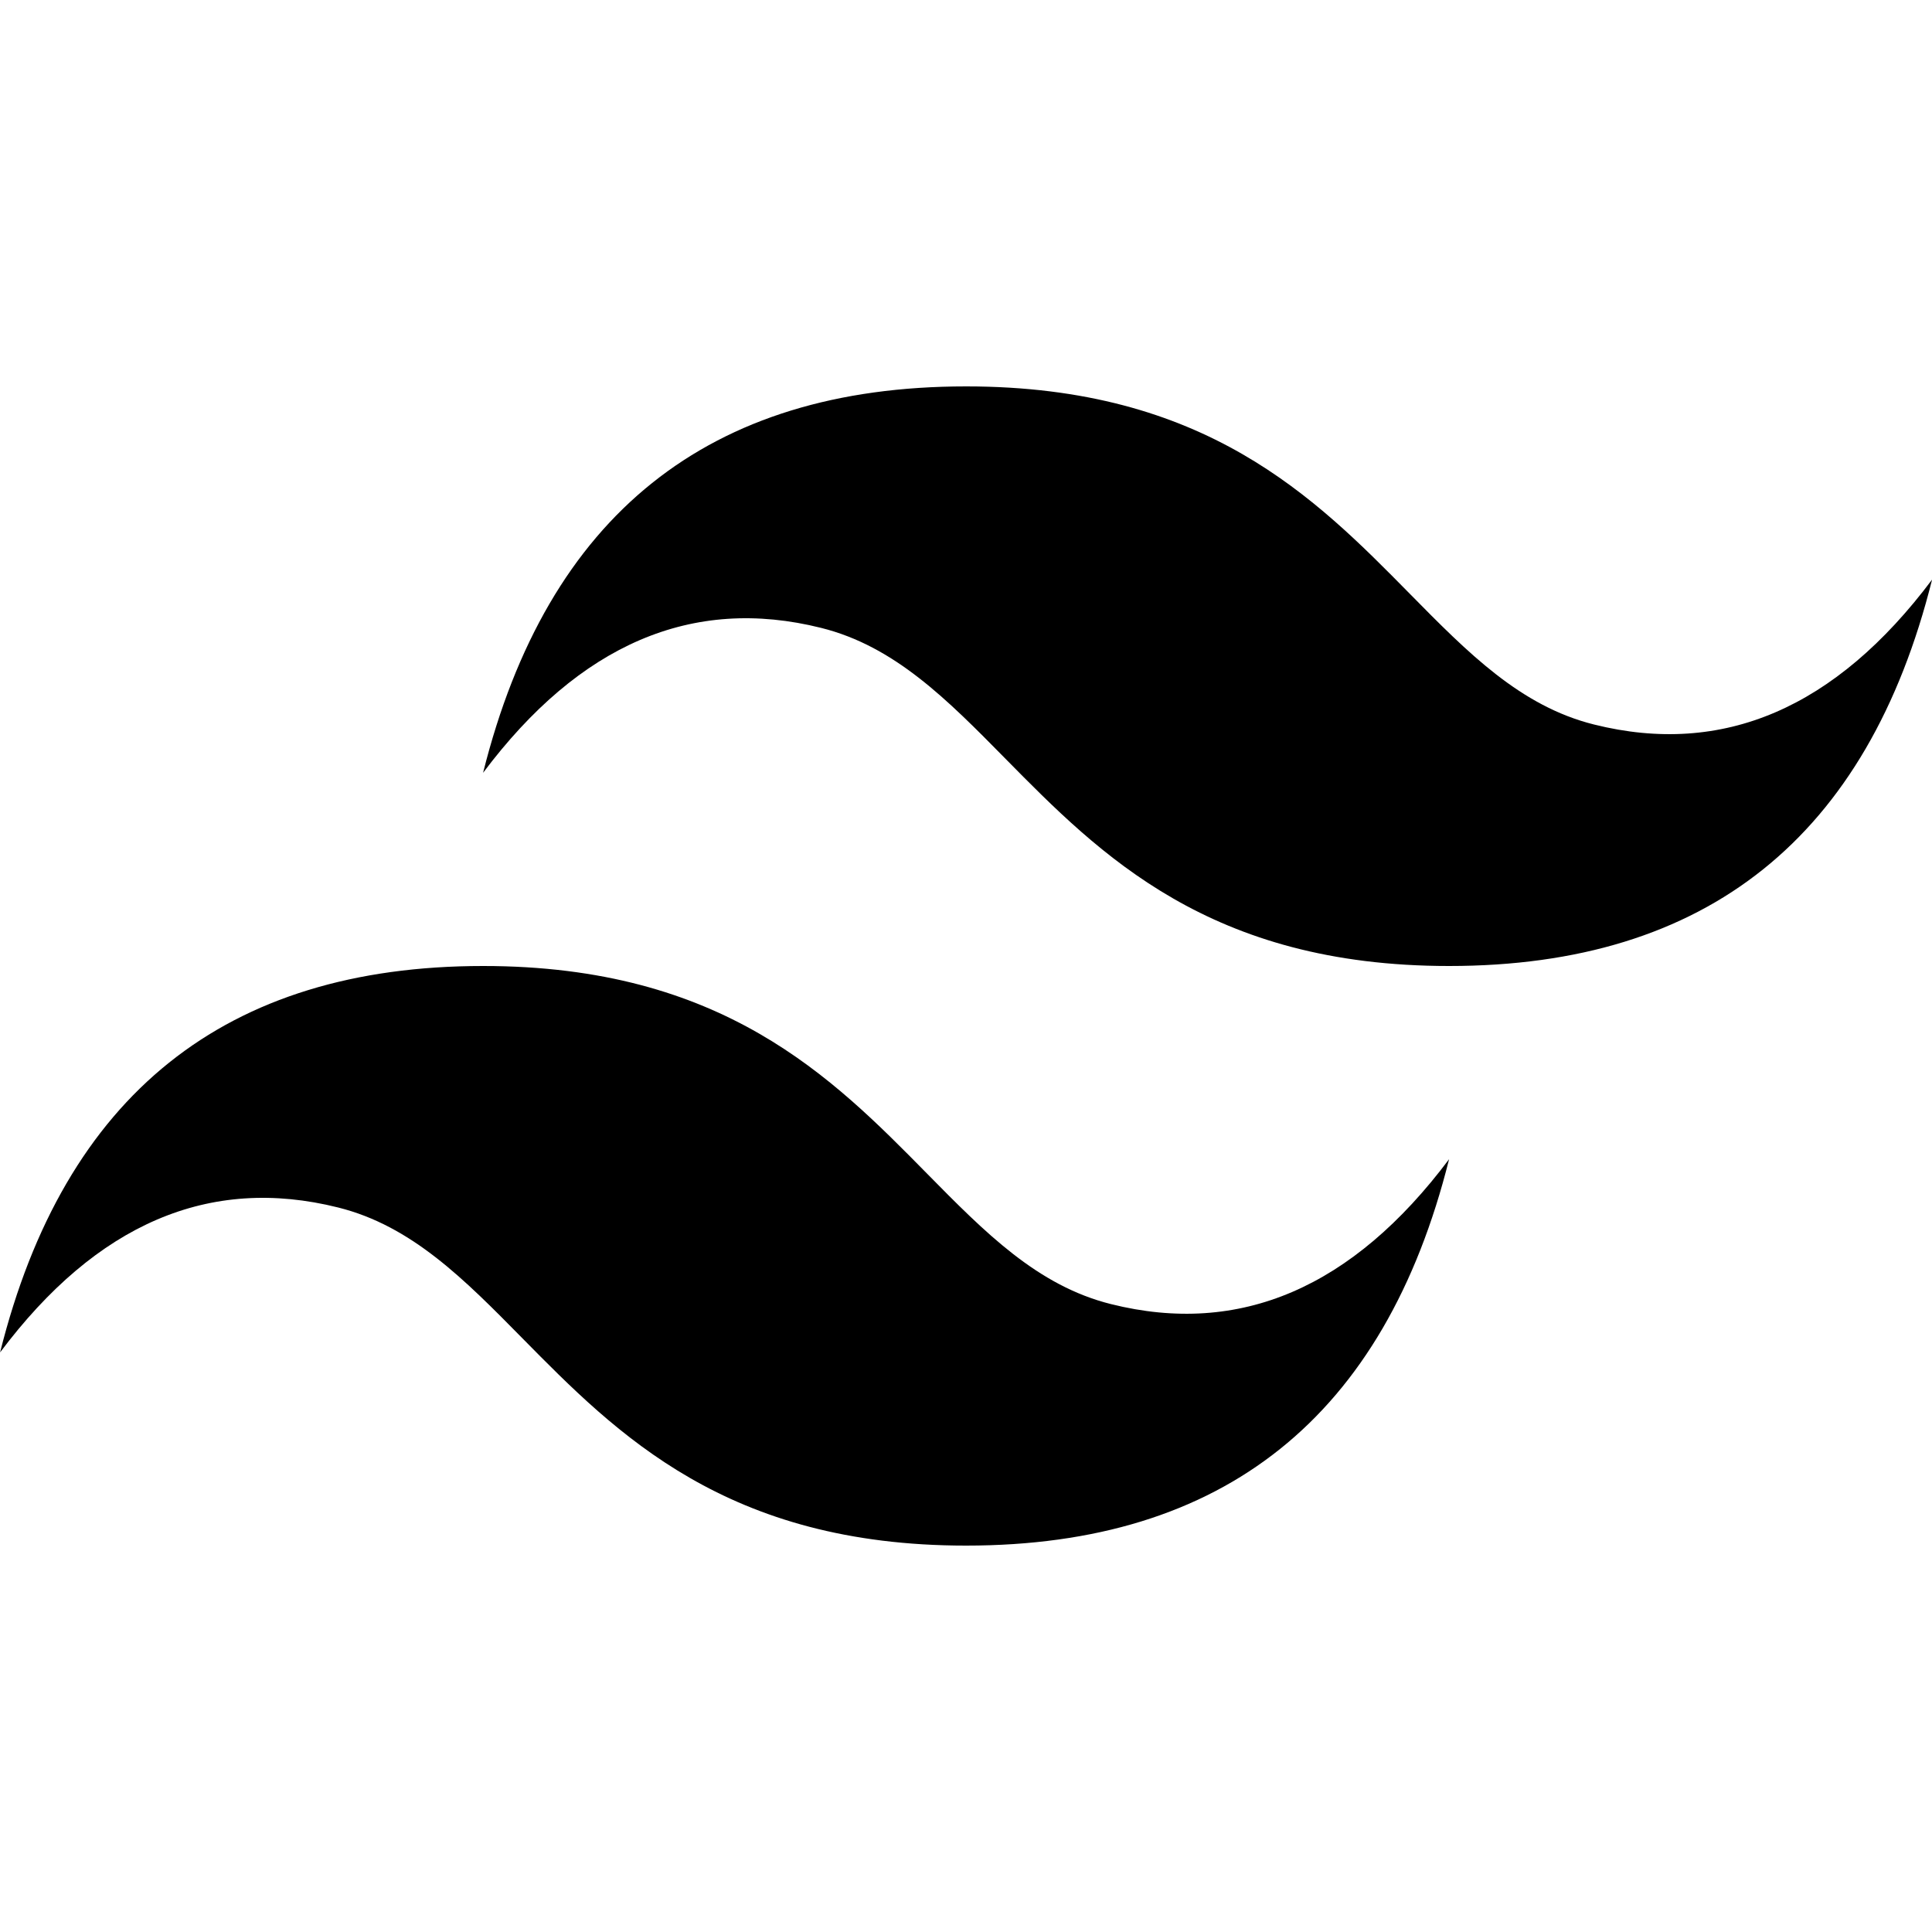
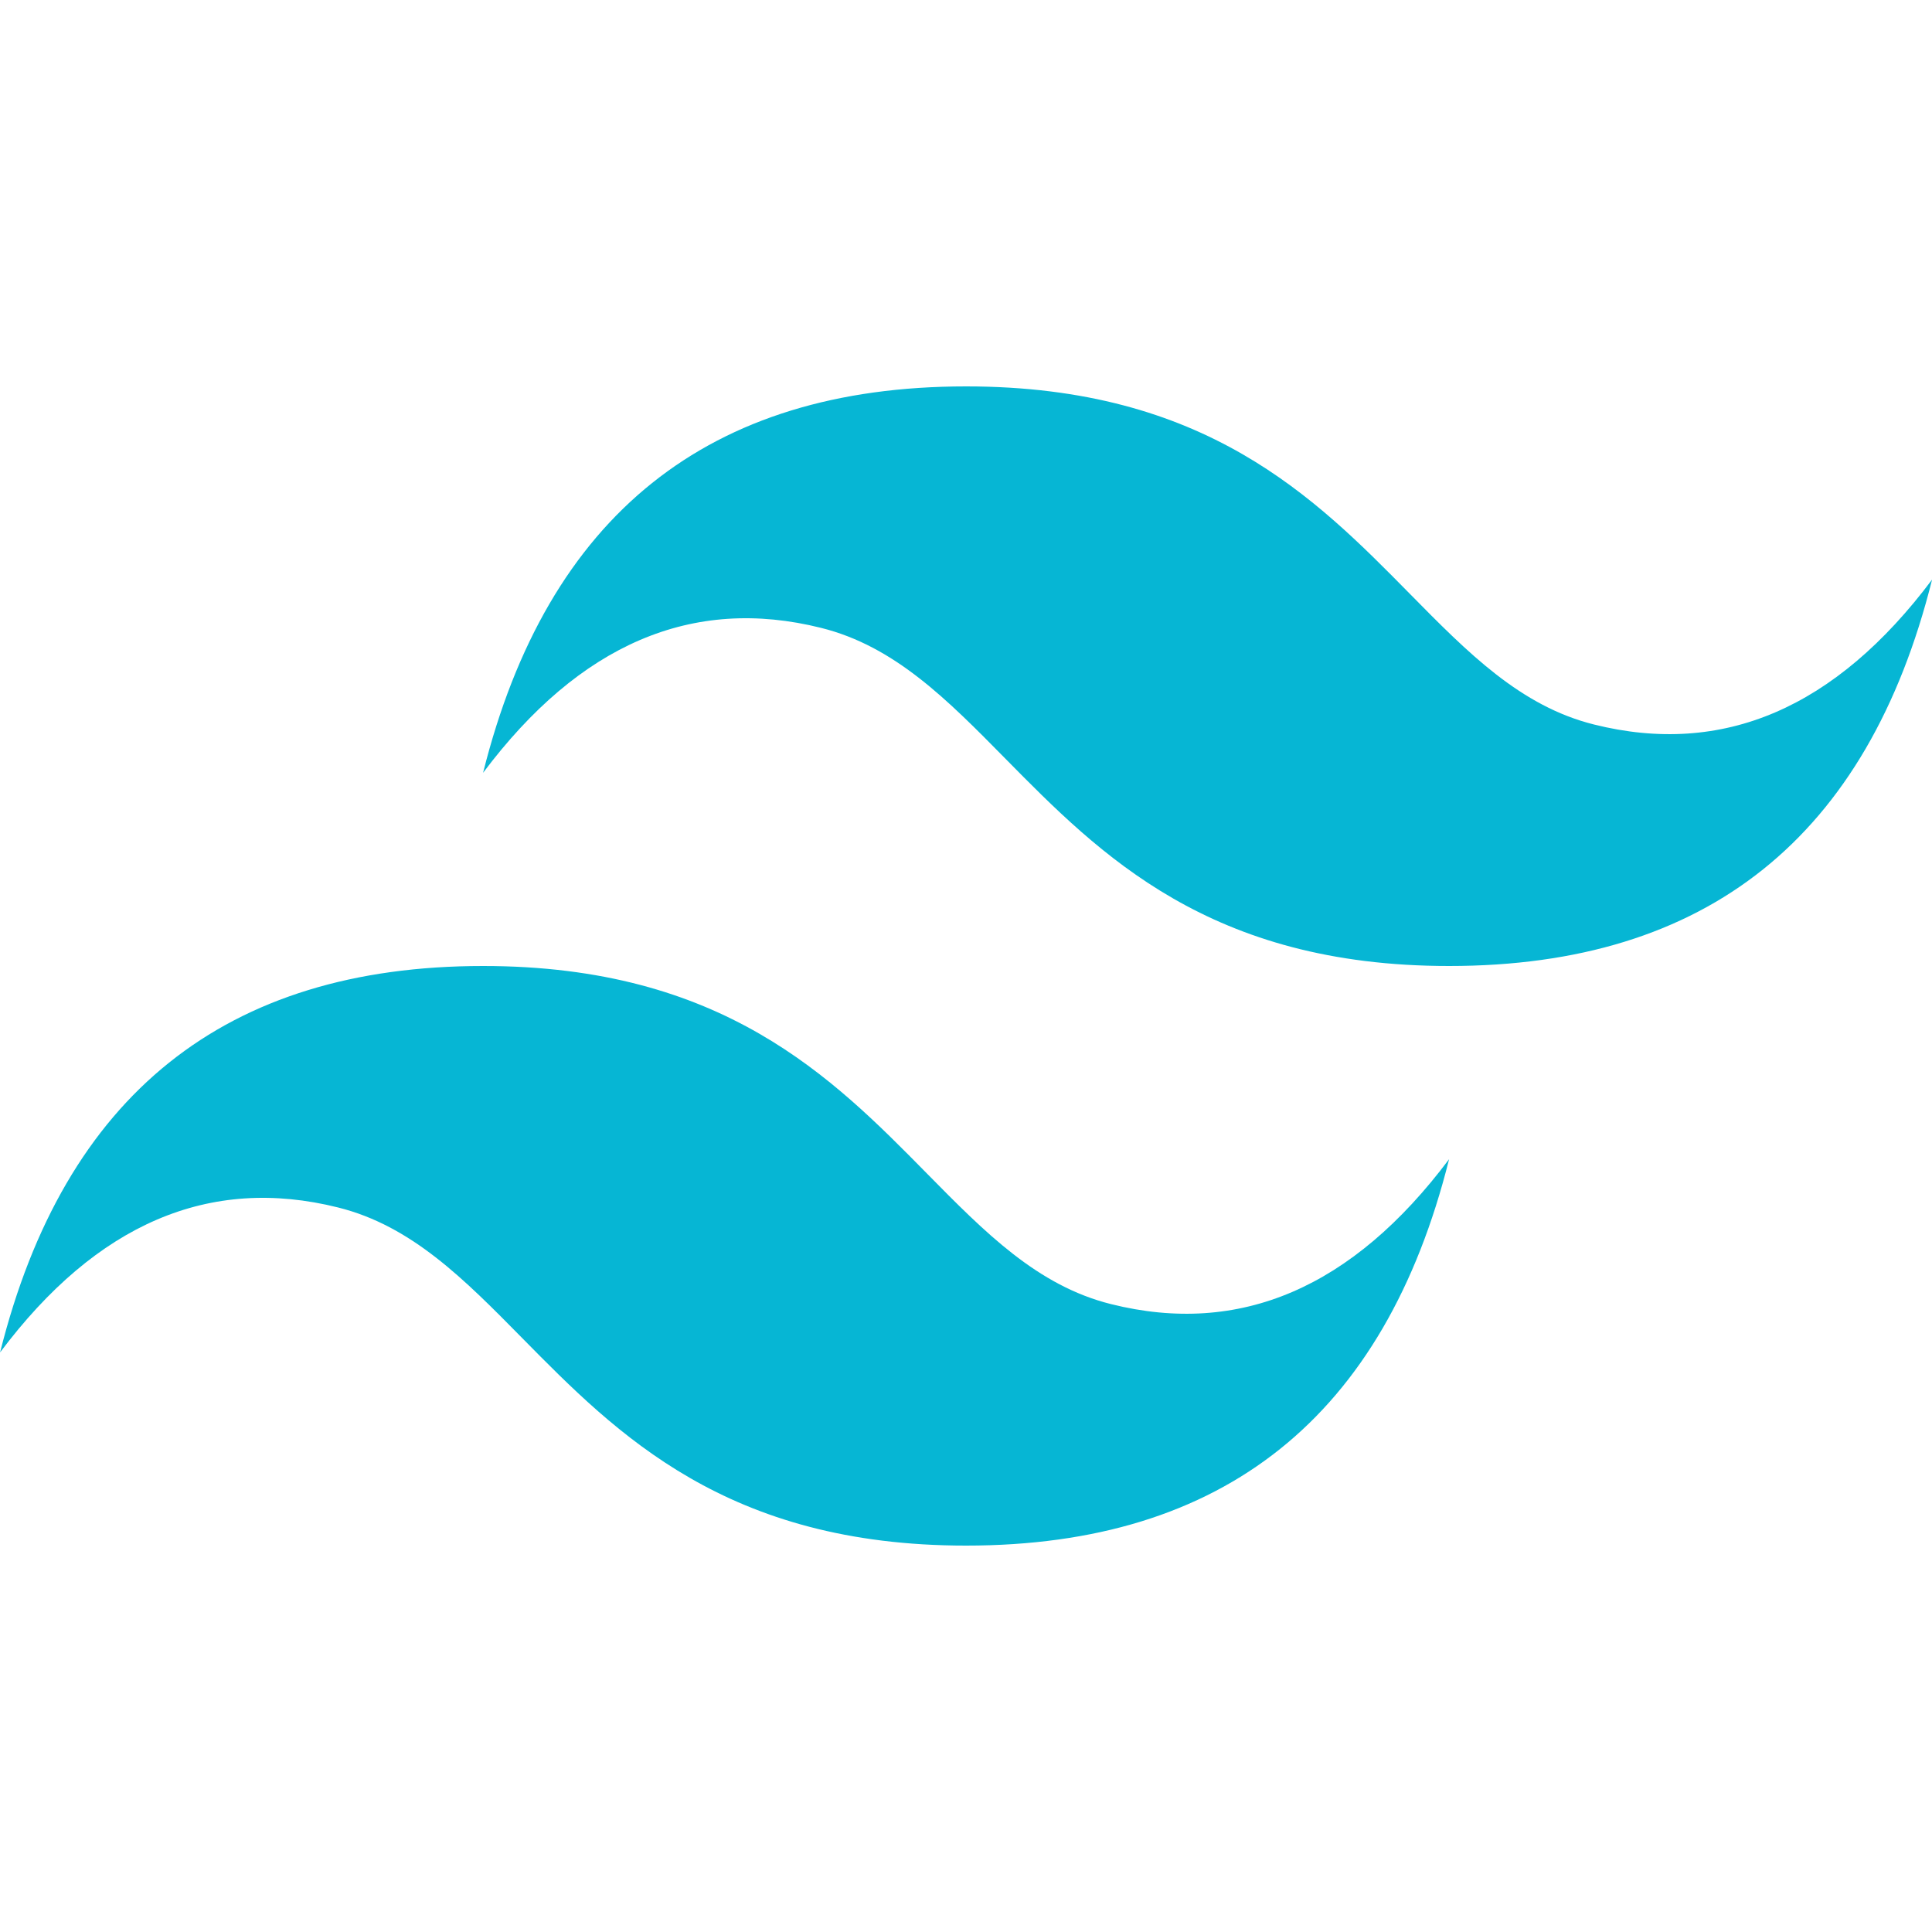
- <svg xmlns="http://www.w3.org/2000/svg" role="img" viewBox="0 0 24 24">
+ <svg xmlns="http://www.w3.org/2000/svg" fill="#06B6D4" role="img" viewBox="0 0 24 24">
  <path d="M12.001,4.8c-3.2,0-5.2,1.6-6,4.8c1.2-1.6,2.6-2.2,4.2-1.8c0.913,0.228,1.565,0.89,2.288,1.624 C13.666,10.618,15.027,12,18.001,12c3.2,0,5.2-1.6,6-4.8c-1.2,1.6-2.6,2.2-4.2,1.8c-0.913-0.228-1.565-0.89-2.288-1.624 C16.337,6.182,14.976,4.8,12.001,4.8z M6.001,12c-3.2,0-5.2,1.6-6,4.8c1.2-1.6,2.6-2.2,4.2-1.8c0.913,0.228,1.565,0.89,2.288,1.624 c1.177,1.194,2.538,2.576,5.512,2.576c3.2,0,5.2-1.6,6-4.8c-1.2,1.6-2.6,2.2-4.2,1.8c-0.913-0.228-1.565-0.89-2.288-1.624 C10.337,13.382,8.976,12,6.001,12z" />
</svg>
